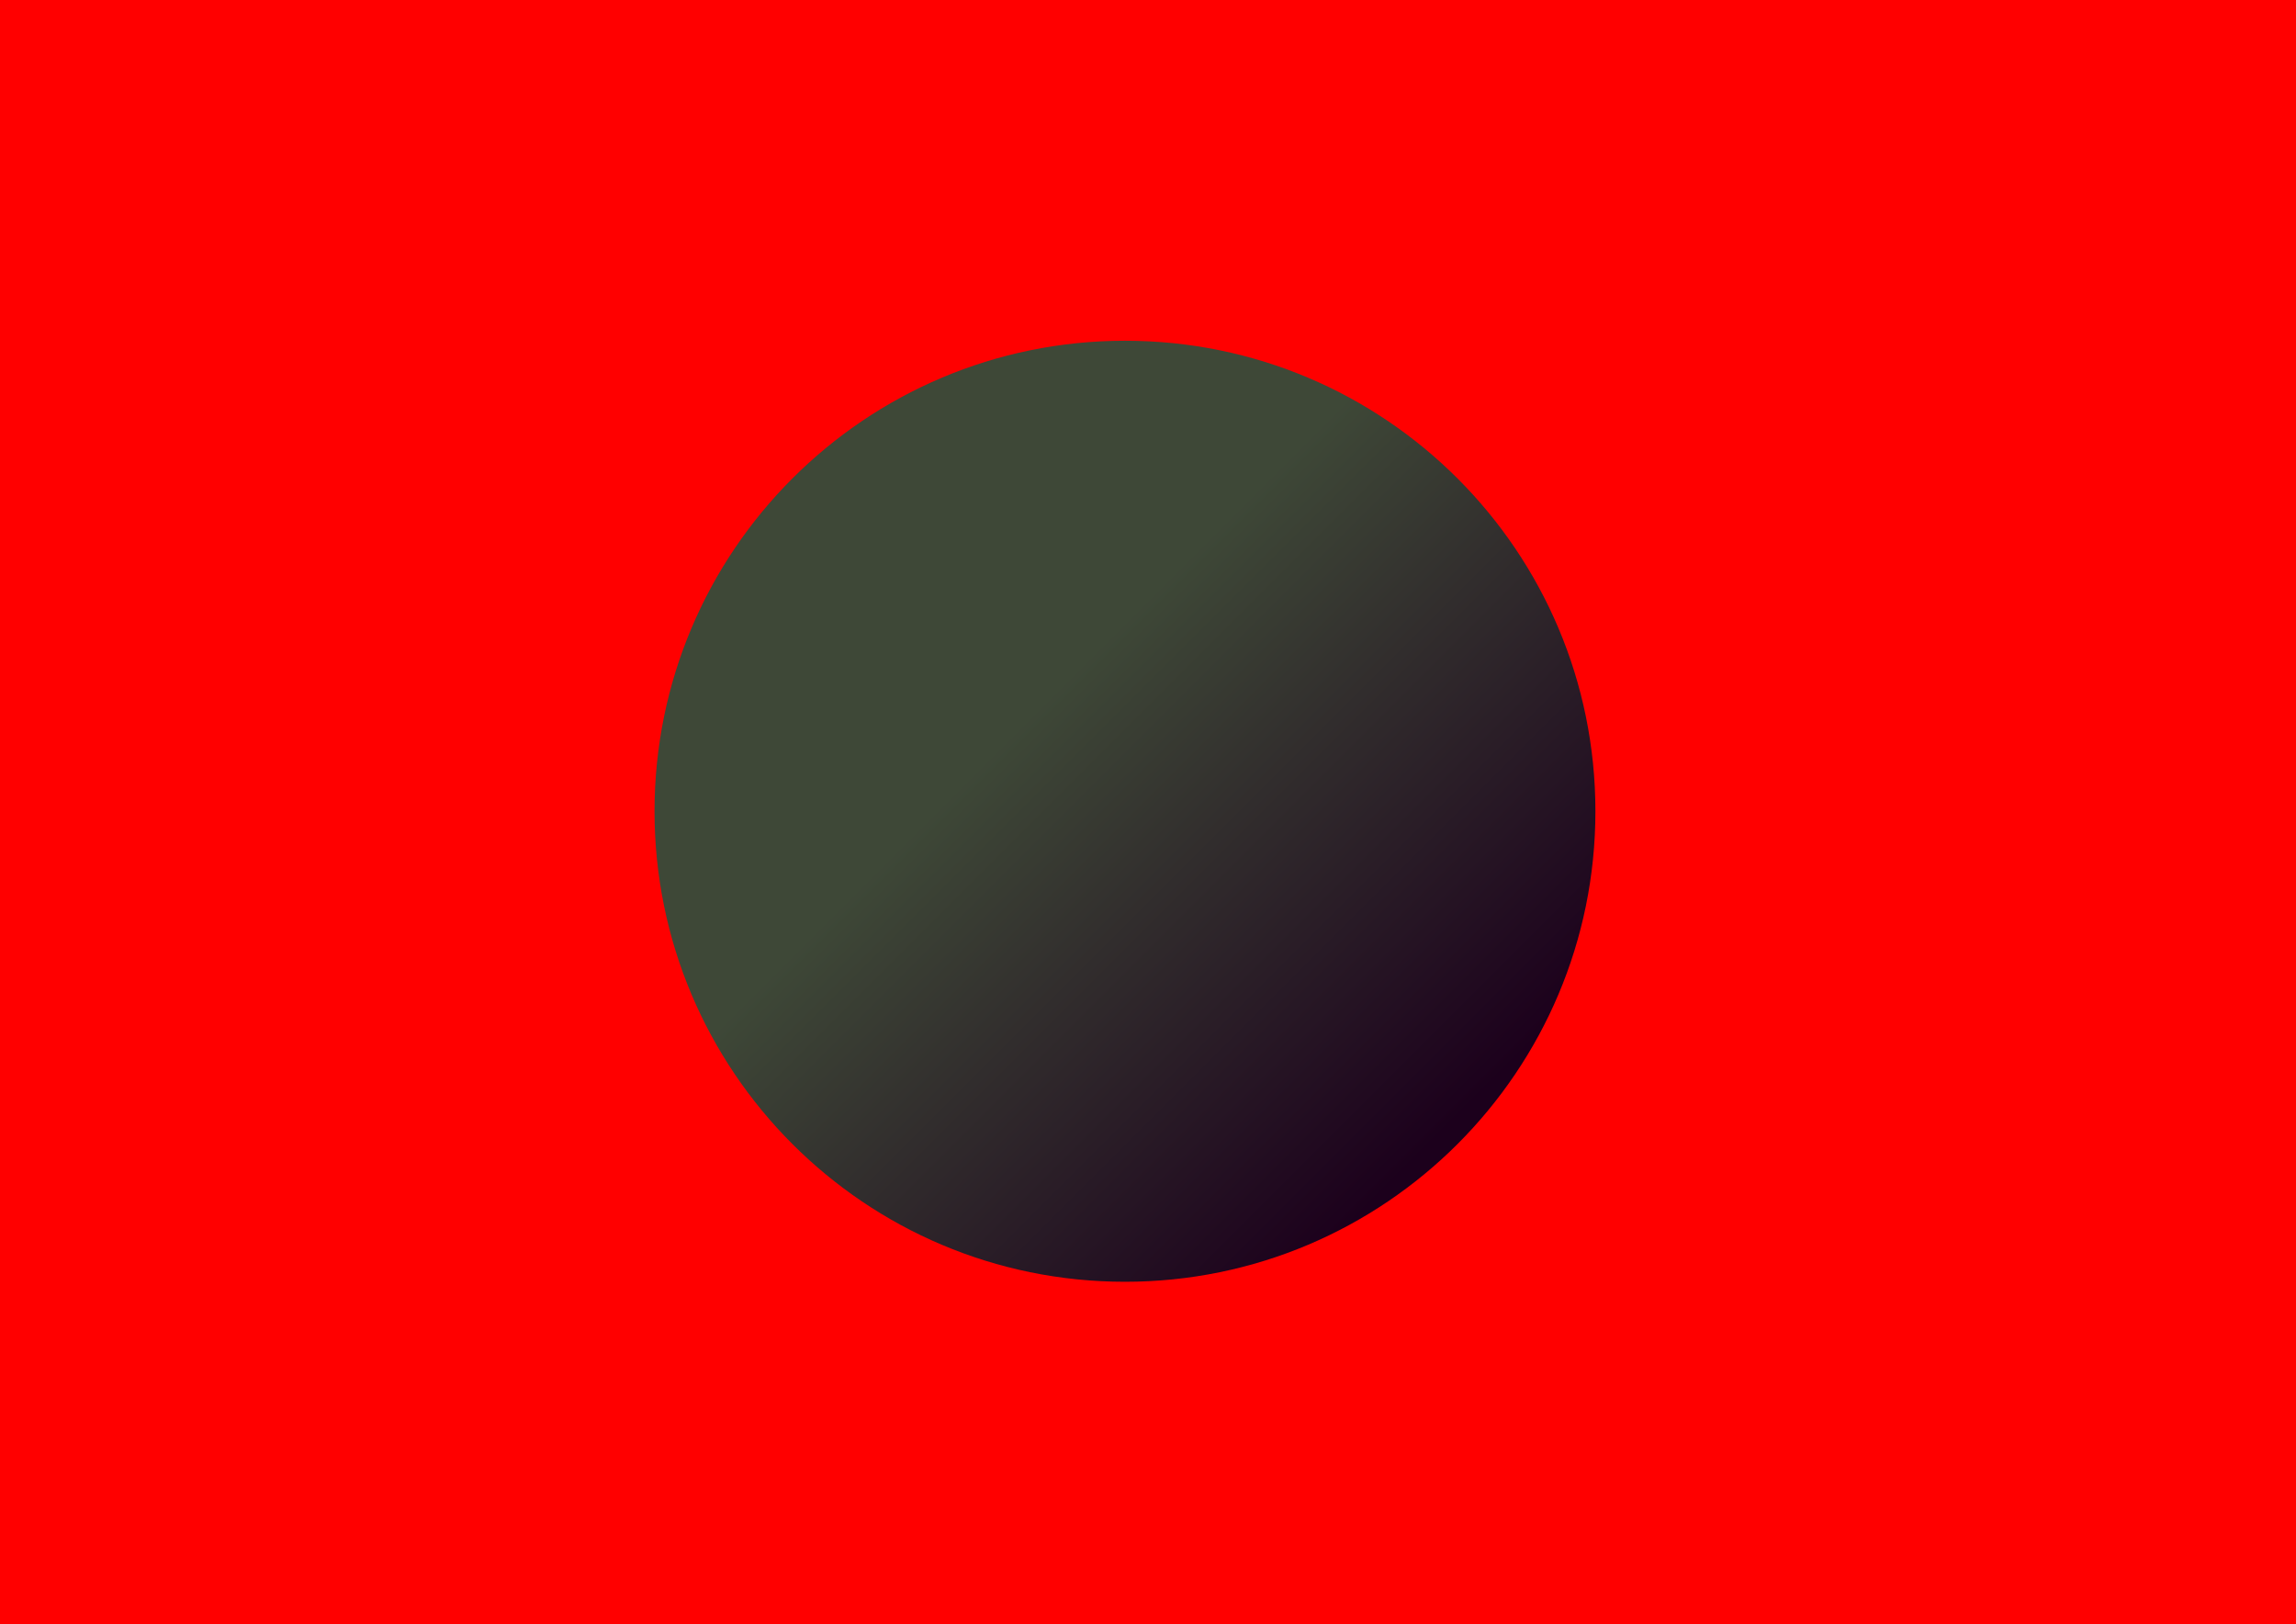
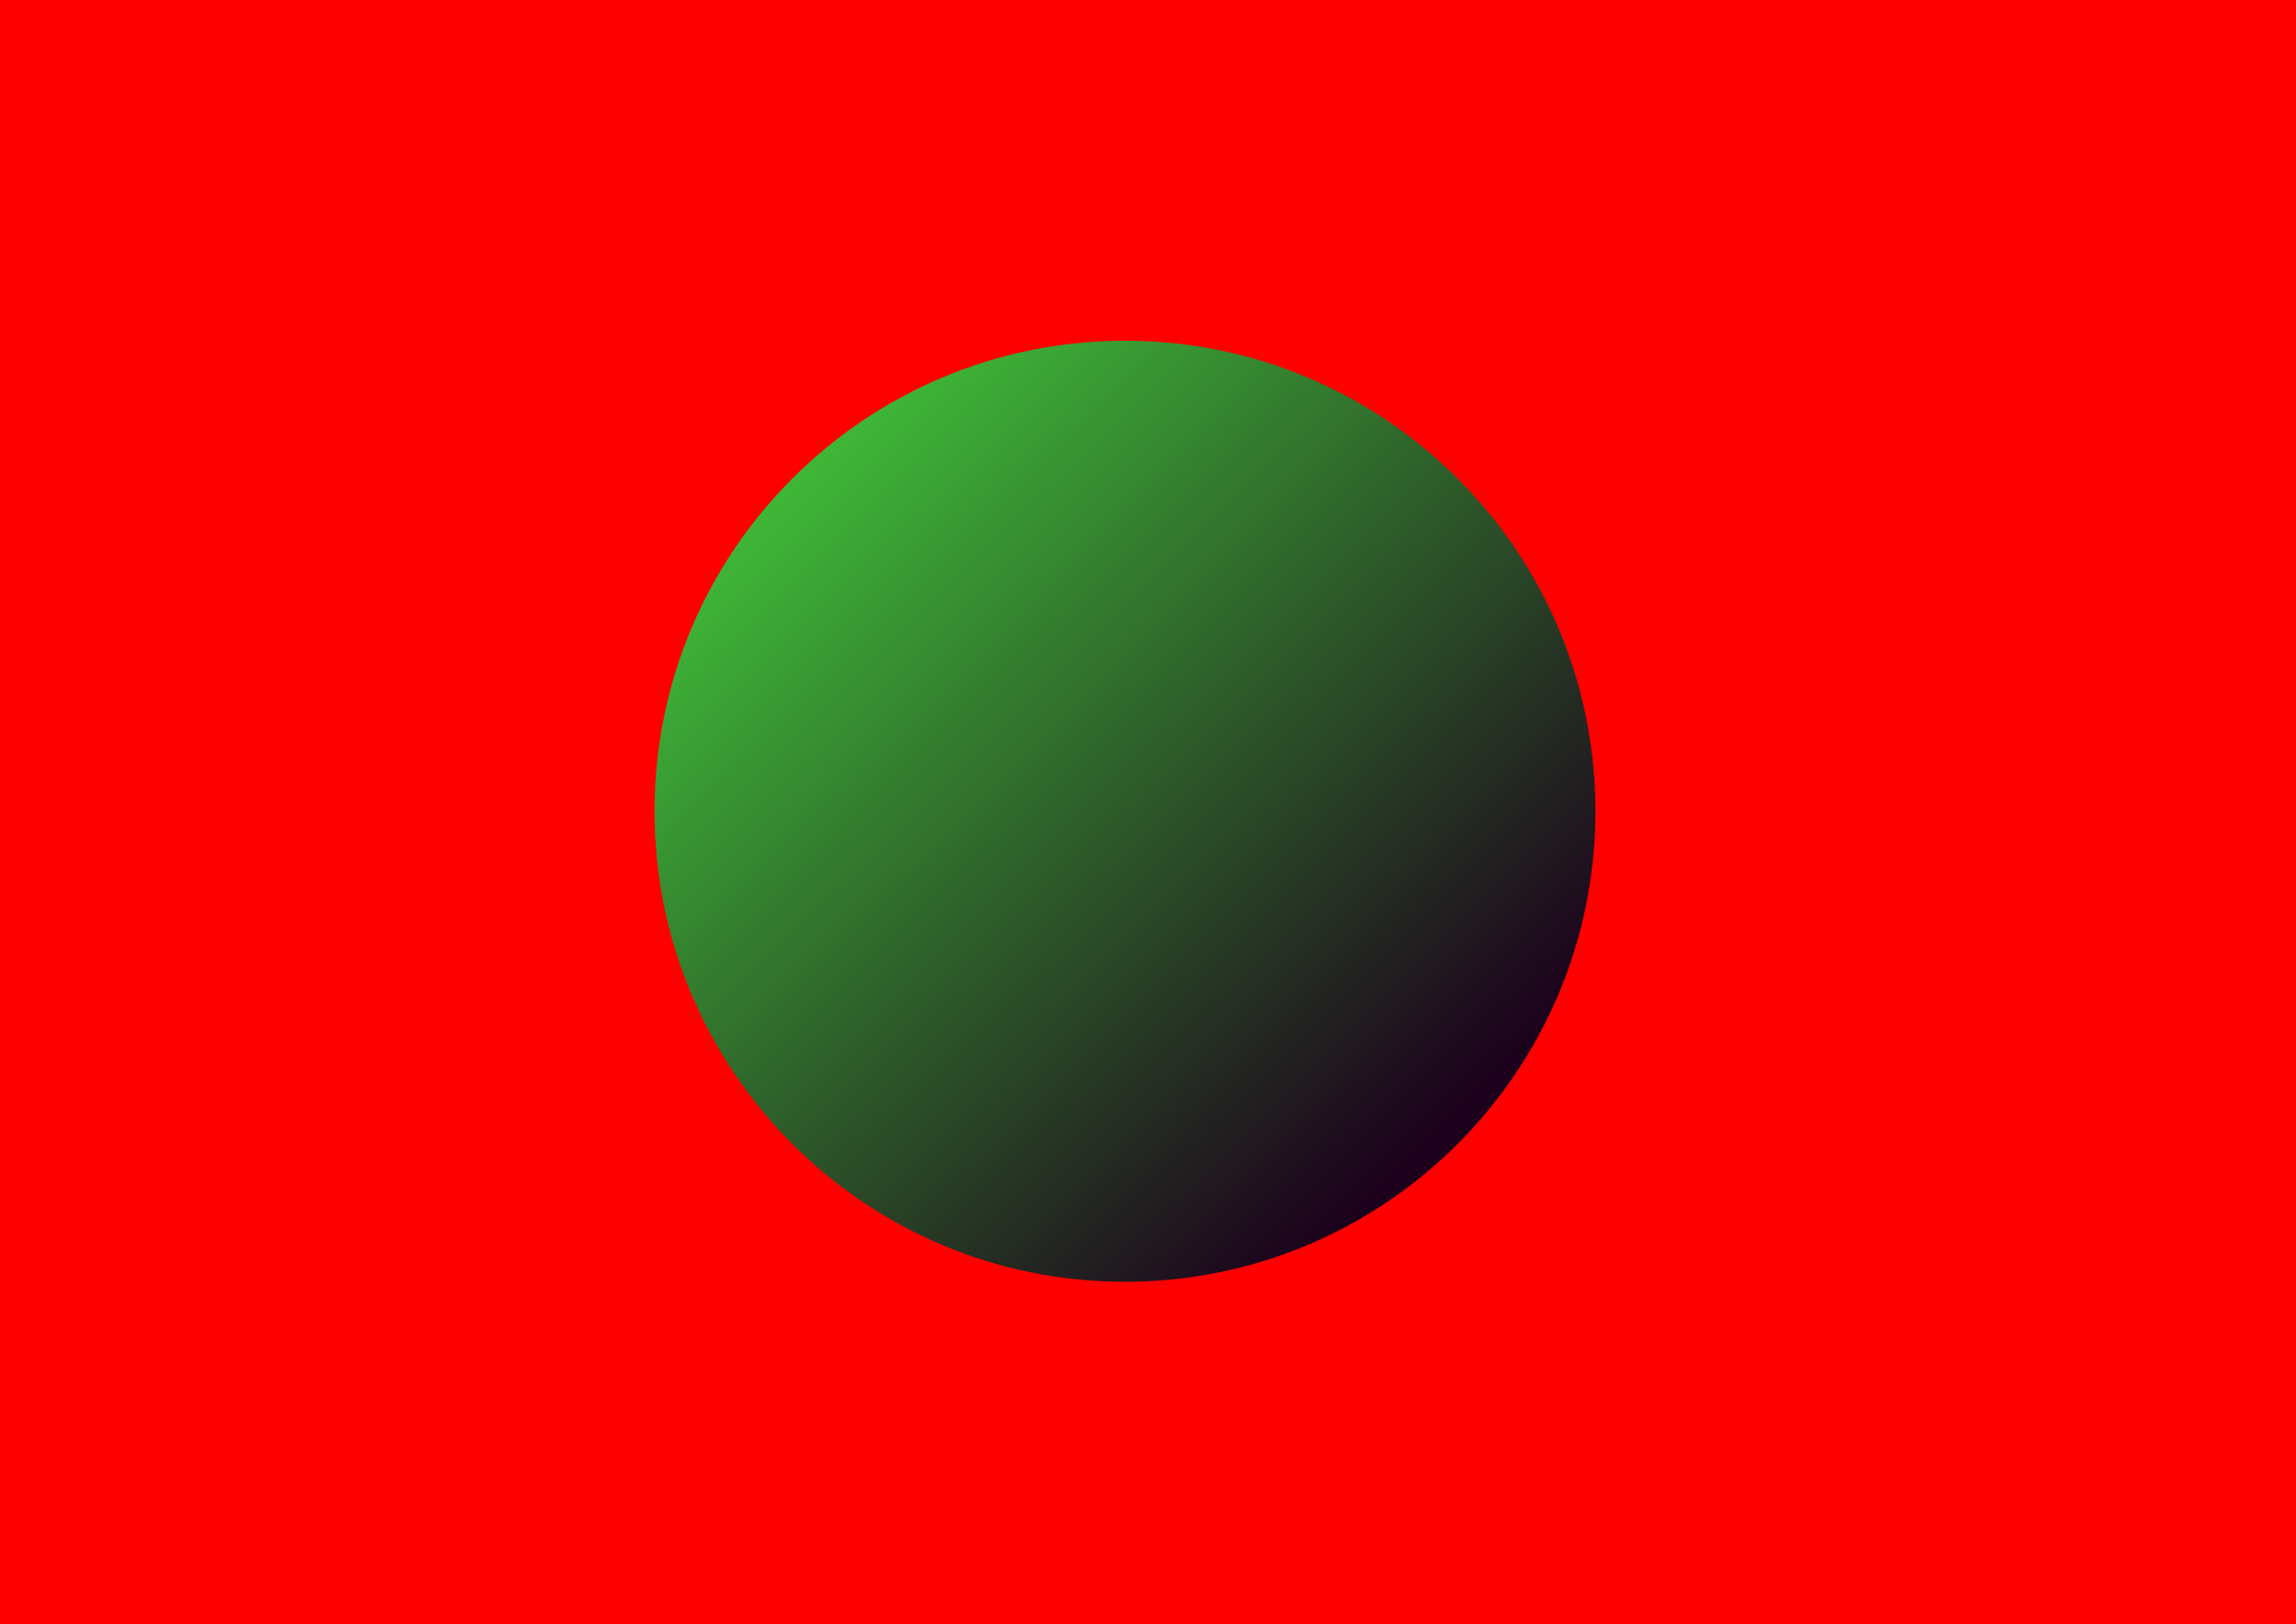
<svg xmlns="http://www.w3.org/2000/svg" xmlns:xlink="http://www.w3.org/1999/xlink" width="297mm" height="210mm" viewBox="0 0 297 210" id="svg2" version="1.1">
  <defs id="defs4">
    <linearGradient id="linearGradient3463">
-       <stop style="stop-color:#3e4837;stop-opacity:1" offset="0" id="stop3465" />
+       <stop style="stop-color:#3eb537;stop-opacity:1" offset="0" id="stop3465" />
      <stop style="stop-color:#1c001c;stop-opacity:1" offset="1" id="stop3467" />
    </linearGradient>
-     <linearGradient xlink:href="#linearGradient3463" id="linearGradient3469" x1="142.753" y1="82.878" x2="196.548" y2="136.673" gradientUnits="userSpaceOnUse" />
+     <linearGradient xlink:href="#linearGradient3463" id="linearGradient3469" x1="114.026" y1="52.64" x2="196.548" y2="136.673" gradientUnits="userSpaceOnUse" />
  </defs>
  <g id="layer1" transform="translate(0,-87)">
    <rect style="fill:#ff0000;stroke-width:0.265" id="rect3347" width="297.845" height="211.289" x="0" y="86.467" />
  </g>
  <g id="layer2">
    <circle style="fill:url(#linearGradient3469);stroke-width:0.265;fill-opacity:1" id="path3461" cx="145.521" cy="104.923" r="60.854" />
  </g>
</svg>
